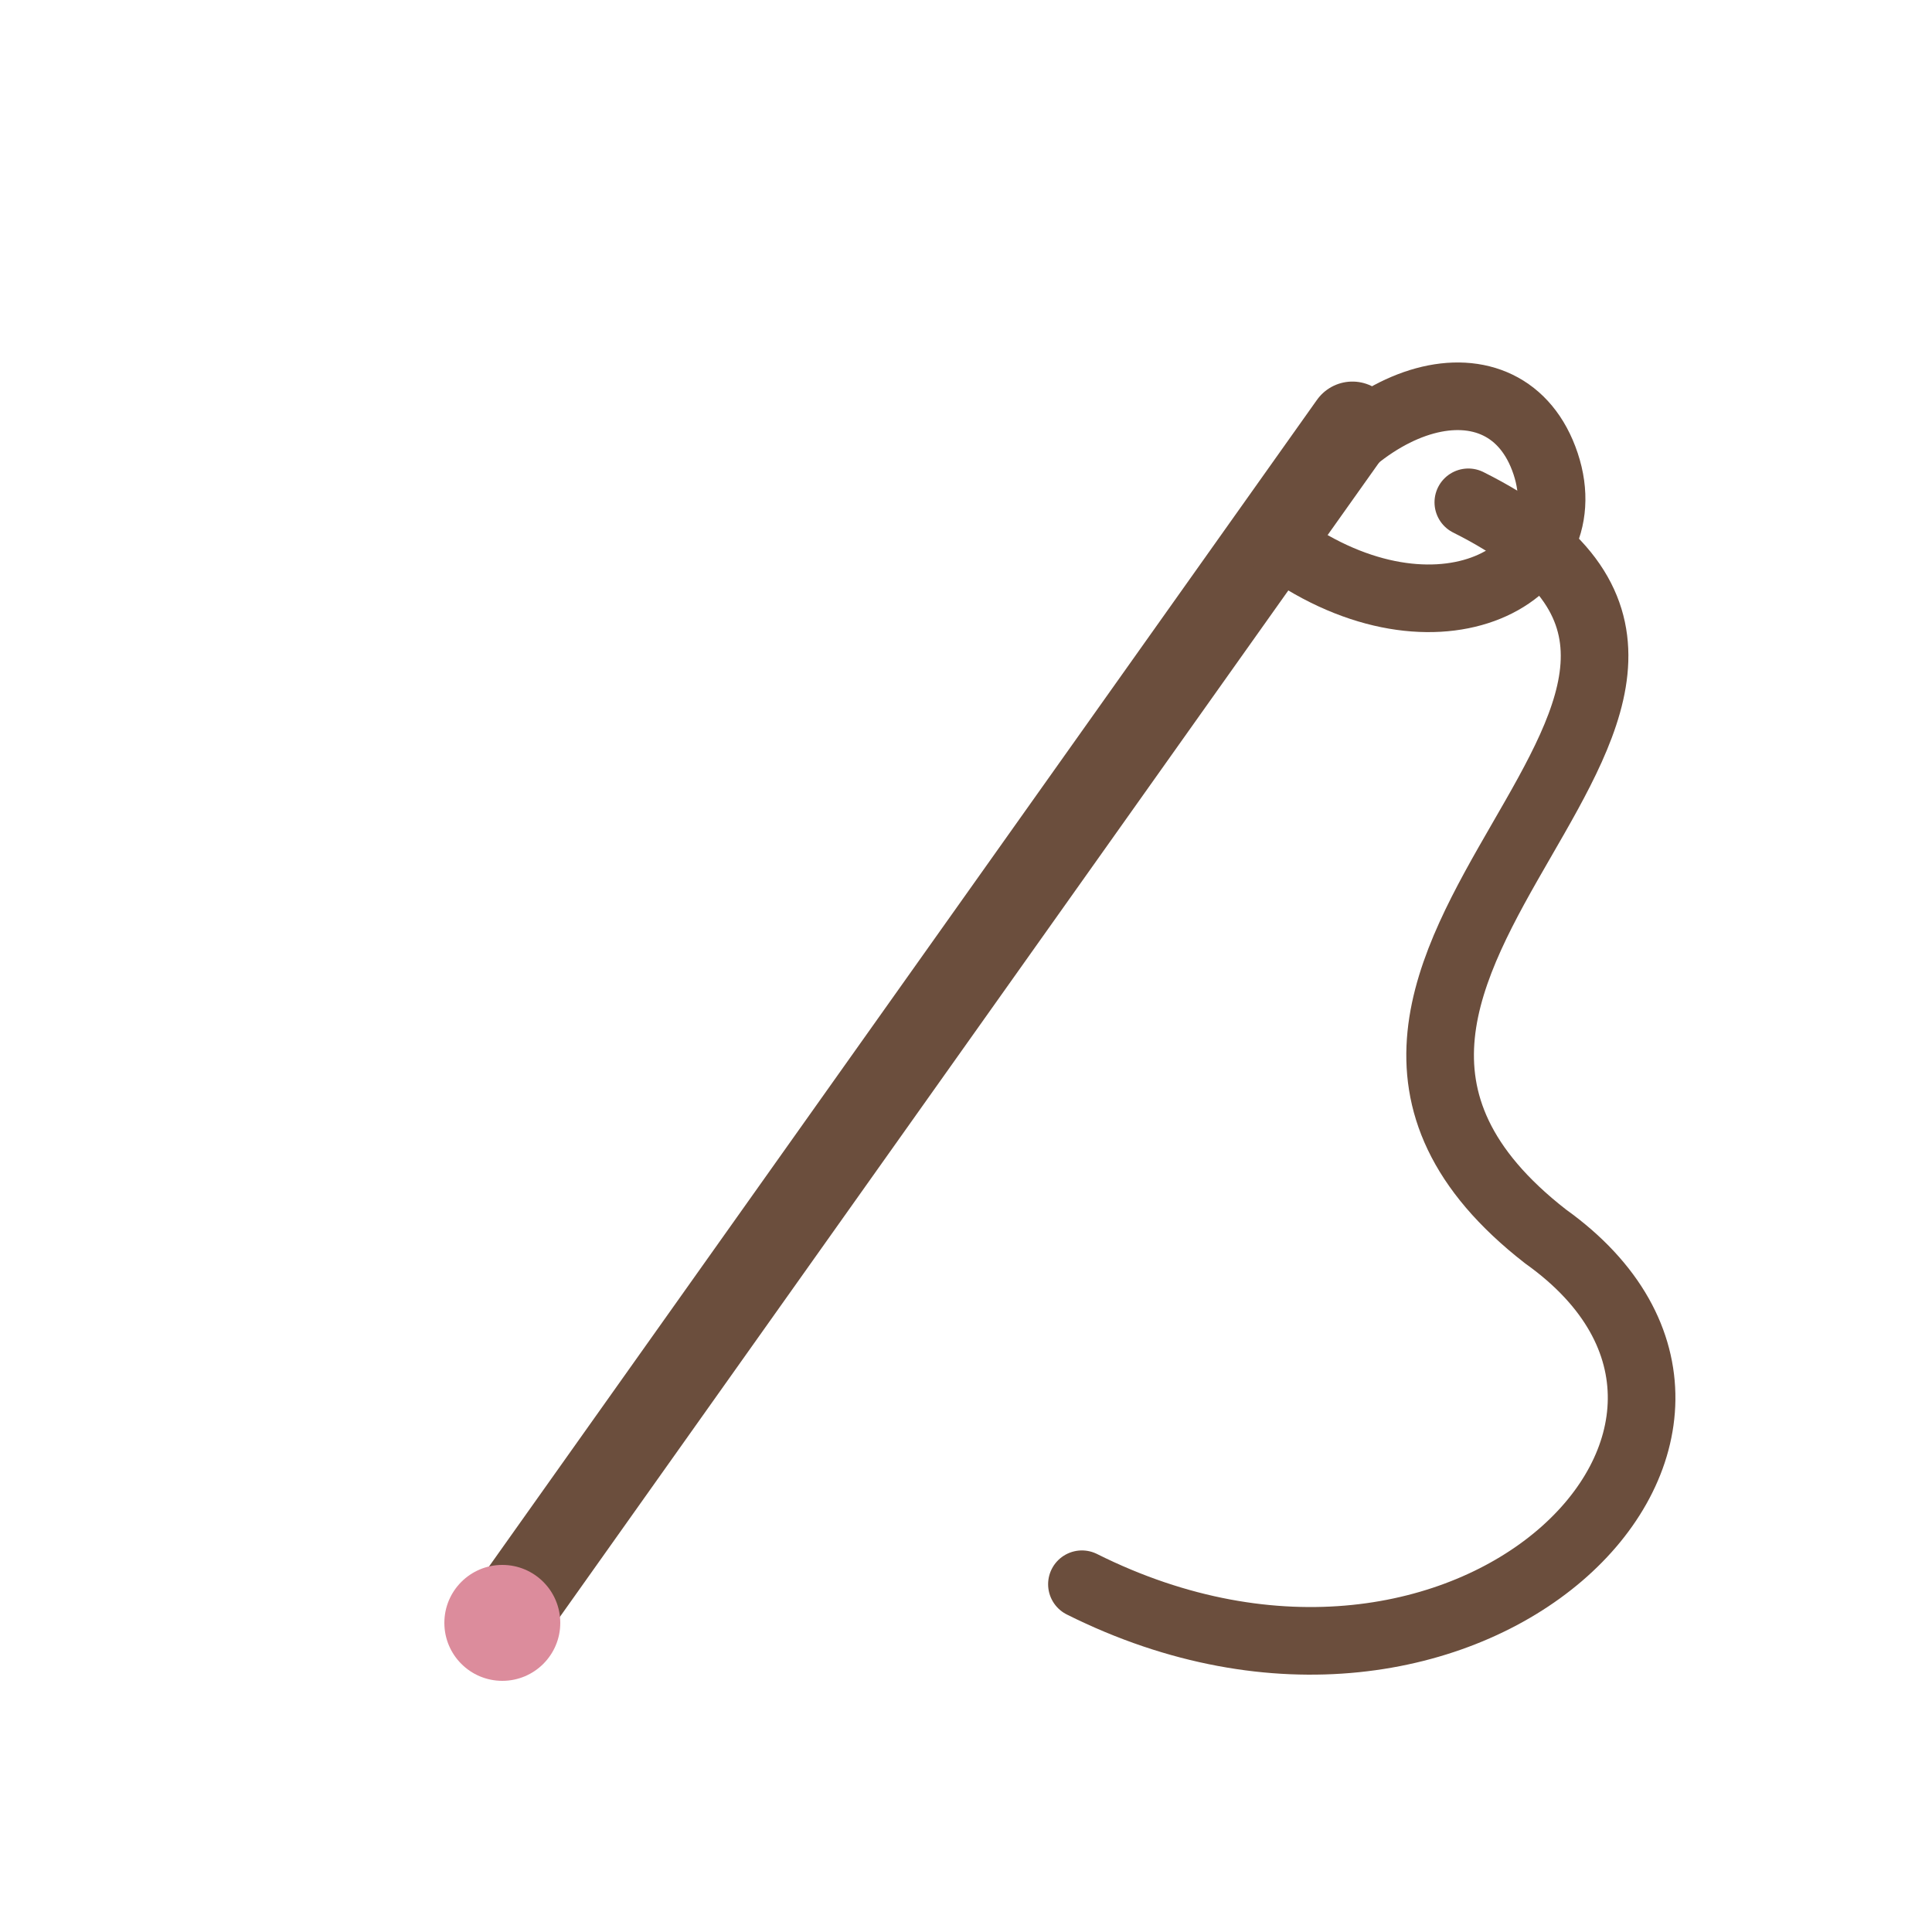
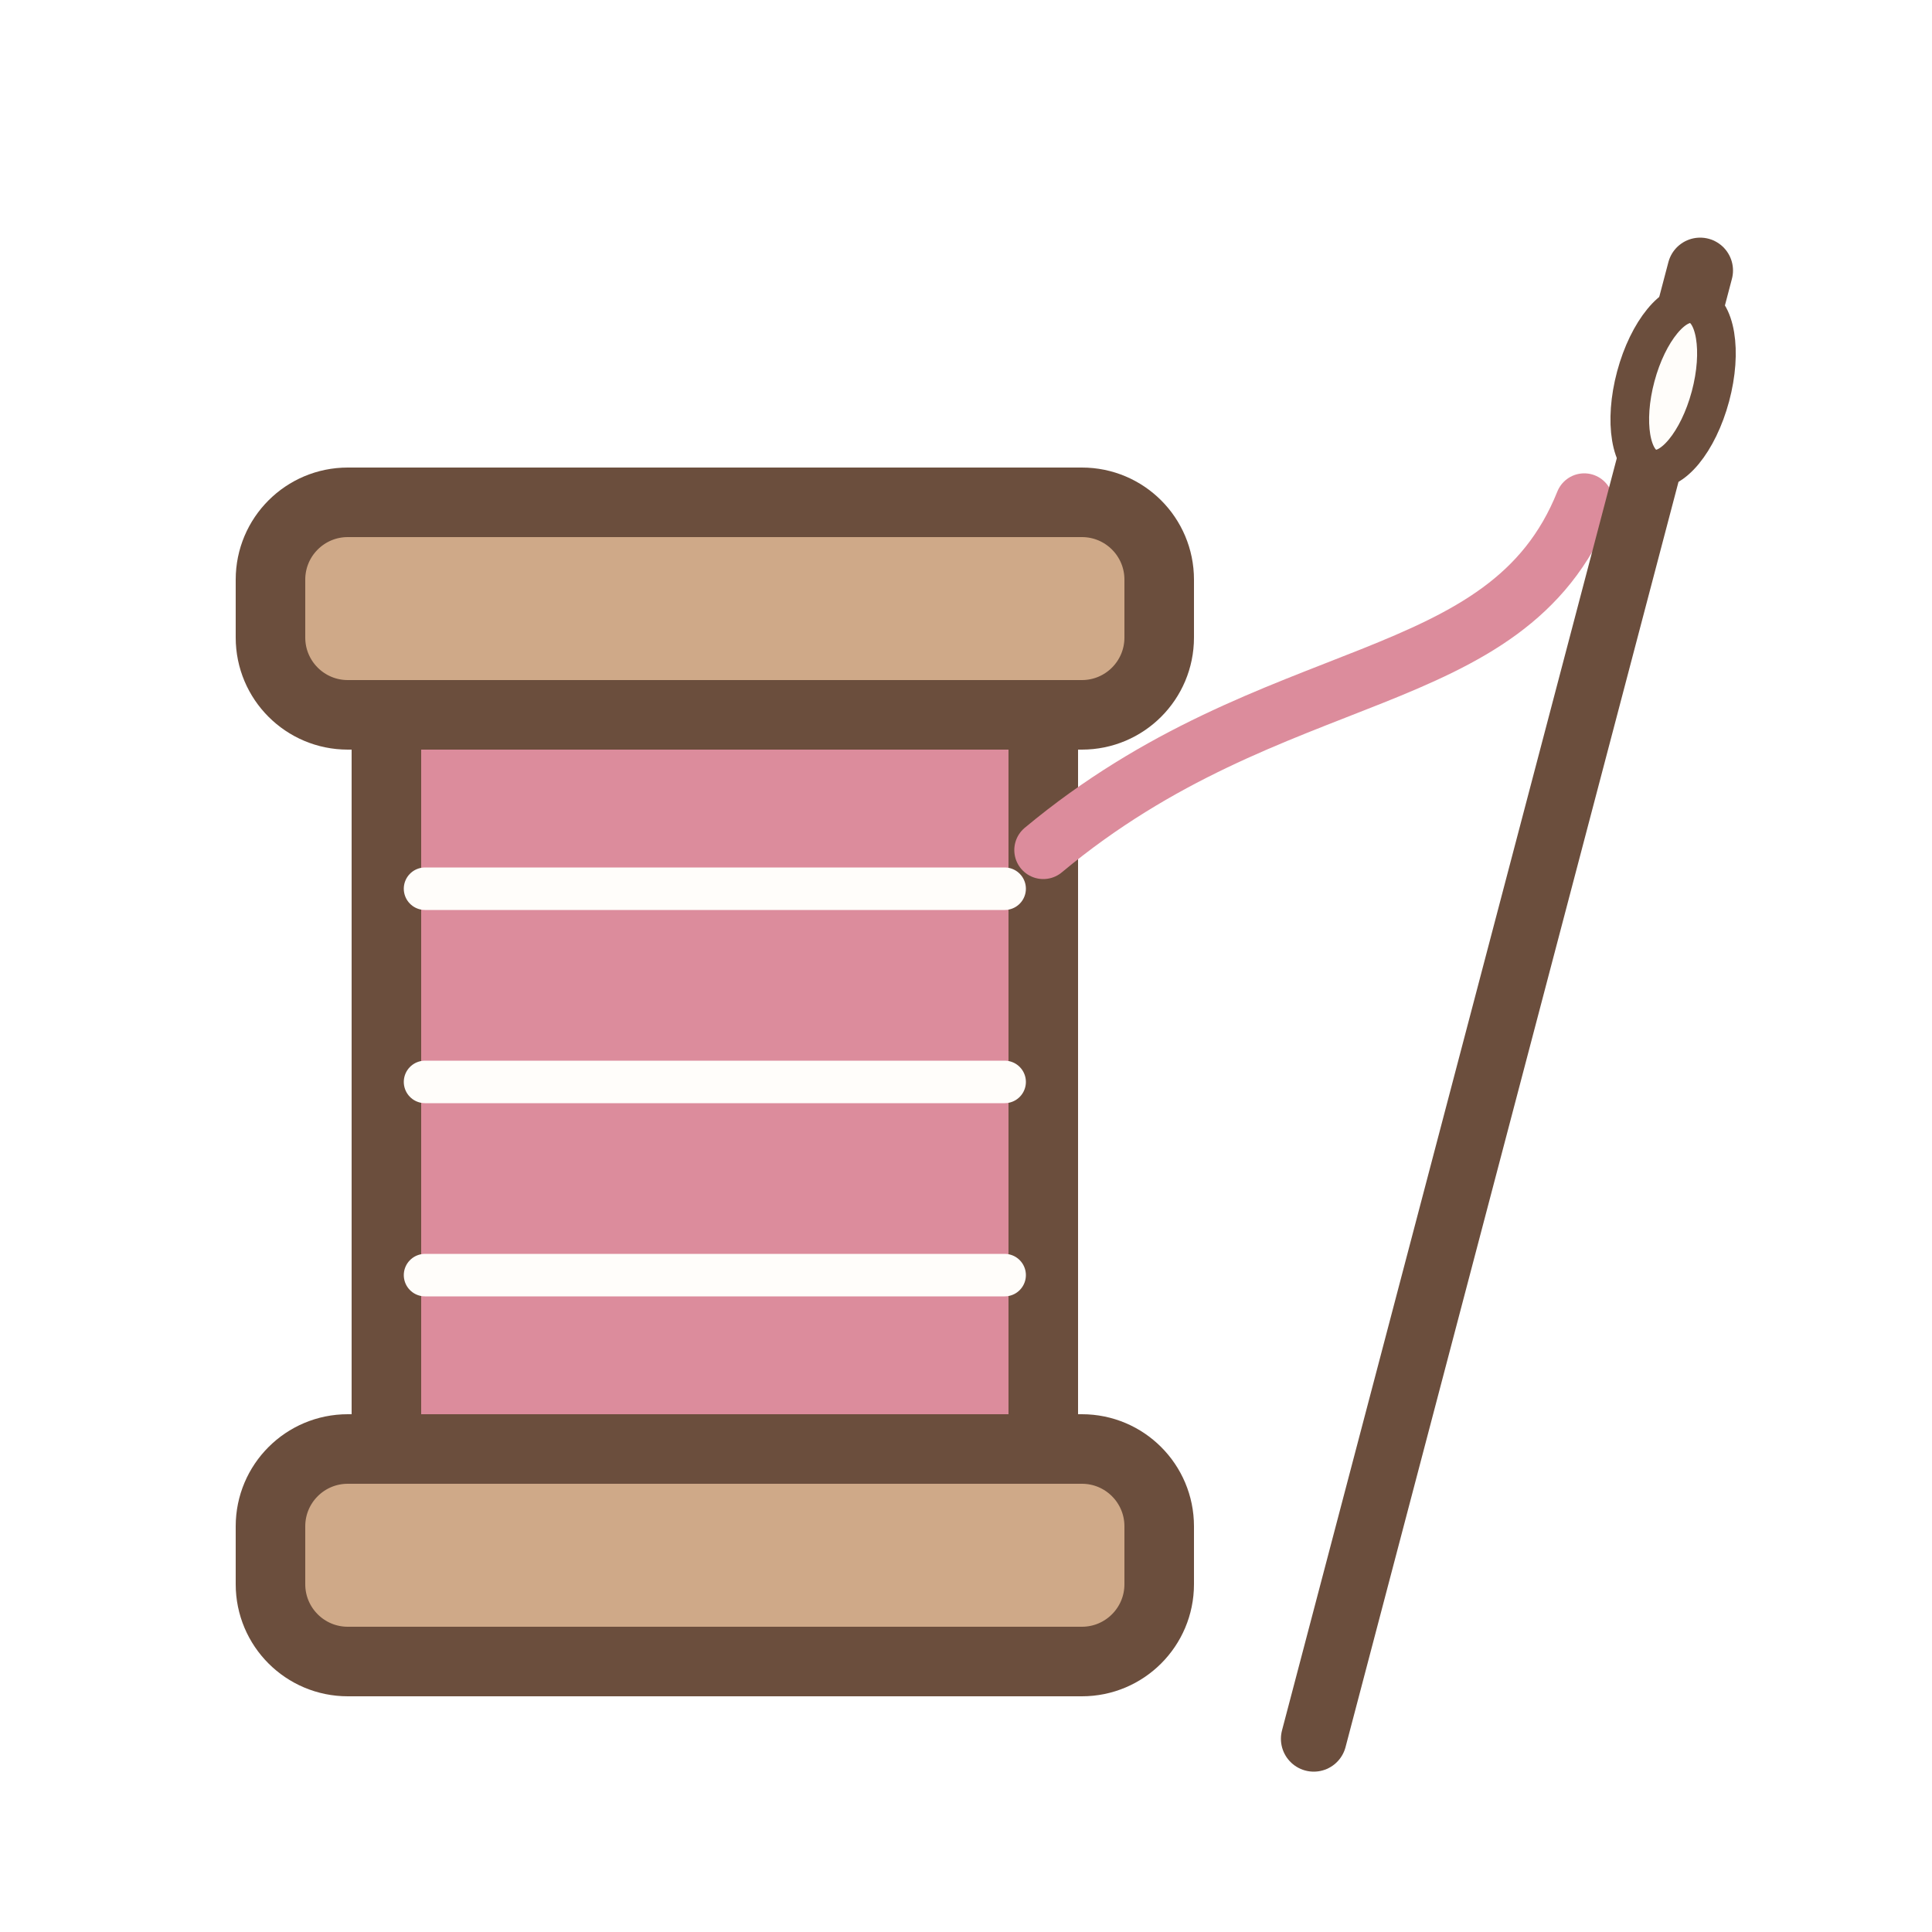
<svg xmlns="http://www.w3.org/2000/svg" viewBox="0 0 100 100" width="100" height="100">
-   <path d="M26 84L70 22" fill="none" stroke="#6B4E3D" stroke-width="4.5" stroke-linecap="round" stroke-linejoin="round" />
-   <path d="M66 28C70 20 78 18 80 24C82 30 74 34 66 28Z" fill="none" stroke="#6B4E3D" stroke-width="3.5" stroke-linecap="round" stroke-linejoin="round" />
-   <path d="M76 26C96 36 62 50 80 64C94 74 76 92 56 82" fill="none" stroke="#6B4E3D" stroke-width="3.5" stroke-linecap="round" stroke-linejoin="round" />
-   <circle cx="26" cy="84" r="3" fill="#DC8C9C" />
+   <rect x="20" y="36" width="34" height="40" fill="#DC8C9C" stroke="#6B4E3D" stroke-width="3.6" stroke-linecap="round" stroke-linejoin="round" />
+   <path d="M22 46H52M22 56H52M22 66H52" fill="none" stroke="#FFFDFA" stroke-width="2.2" stroke-linecap="round" />
+   <rect x="14" y="26" width="46" height="11" rx="4" fill="#CFA988" stroke="#6B4E3D" stroke-width="3.6" stroke-linecap="round" stroke-linejoin="round" />
+   <rect x="14" y="75" width="46" height="11" rx="4" fill="#CFA988" stroke="#6B4E3D" stroke-width="3.6" stroke-linecap="round" stroke-linejoin="round" />
+   <path d="M54 44C66 34 78 36 82 26" fill="none" stroke="#DC8C9C" stroke-width="3" stroke-linecap="round" />
+   <path d="M68 90L88 14" fill="none" stroke="#6B4E3D" stroke-width="3.4" stroke-linecap="round" stroke-linejoin="round" />
+   <ellipse cx="86.6" cy="20" rx="2" ry="4.4" transform="rotate(15 86.6 20)" fill="#FFFDFA" stroke="#6B4E3D" stroke-width="2" stroke-linecap="round" stroke-linejoin="round" />
</svg>
